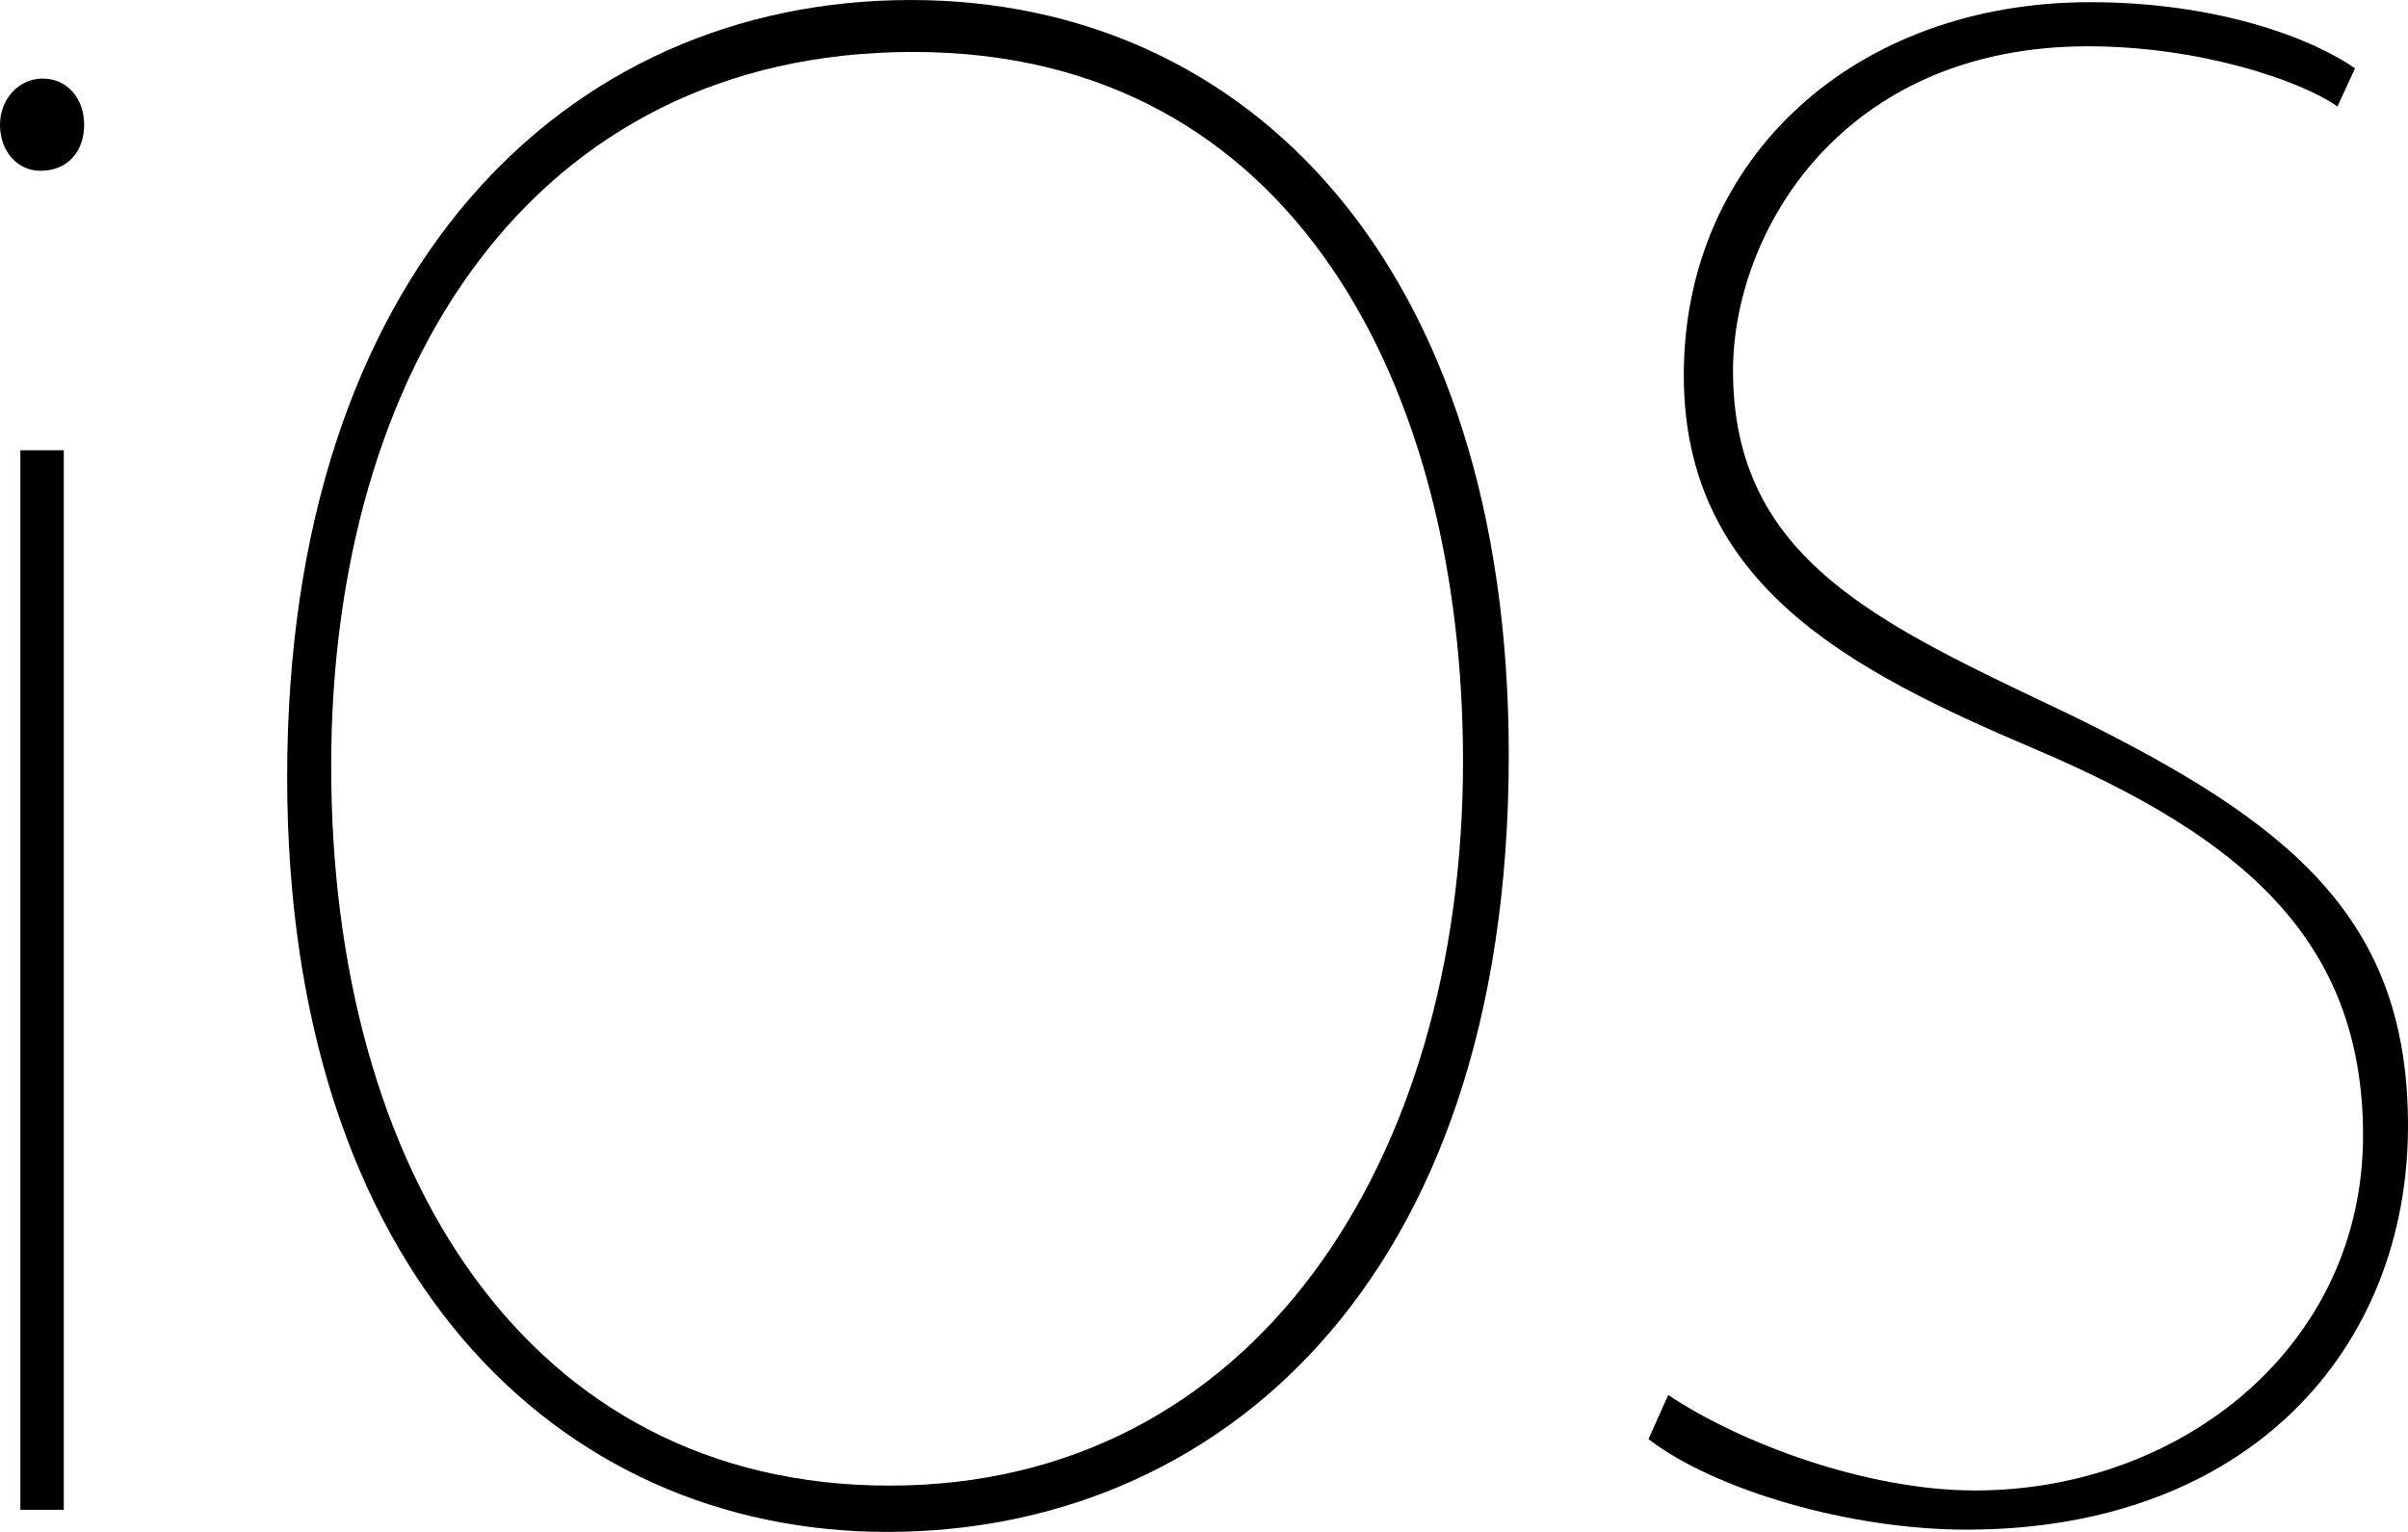
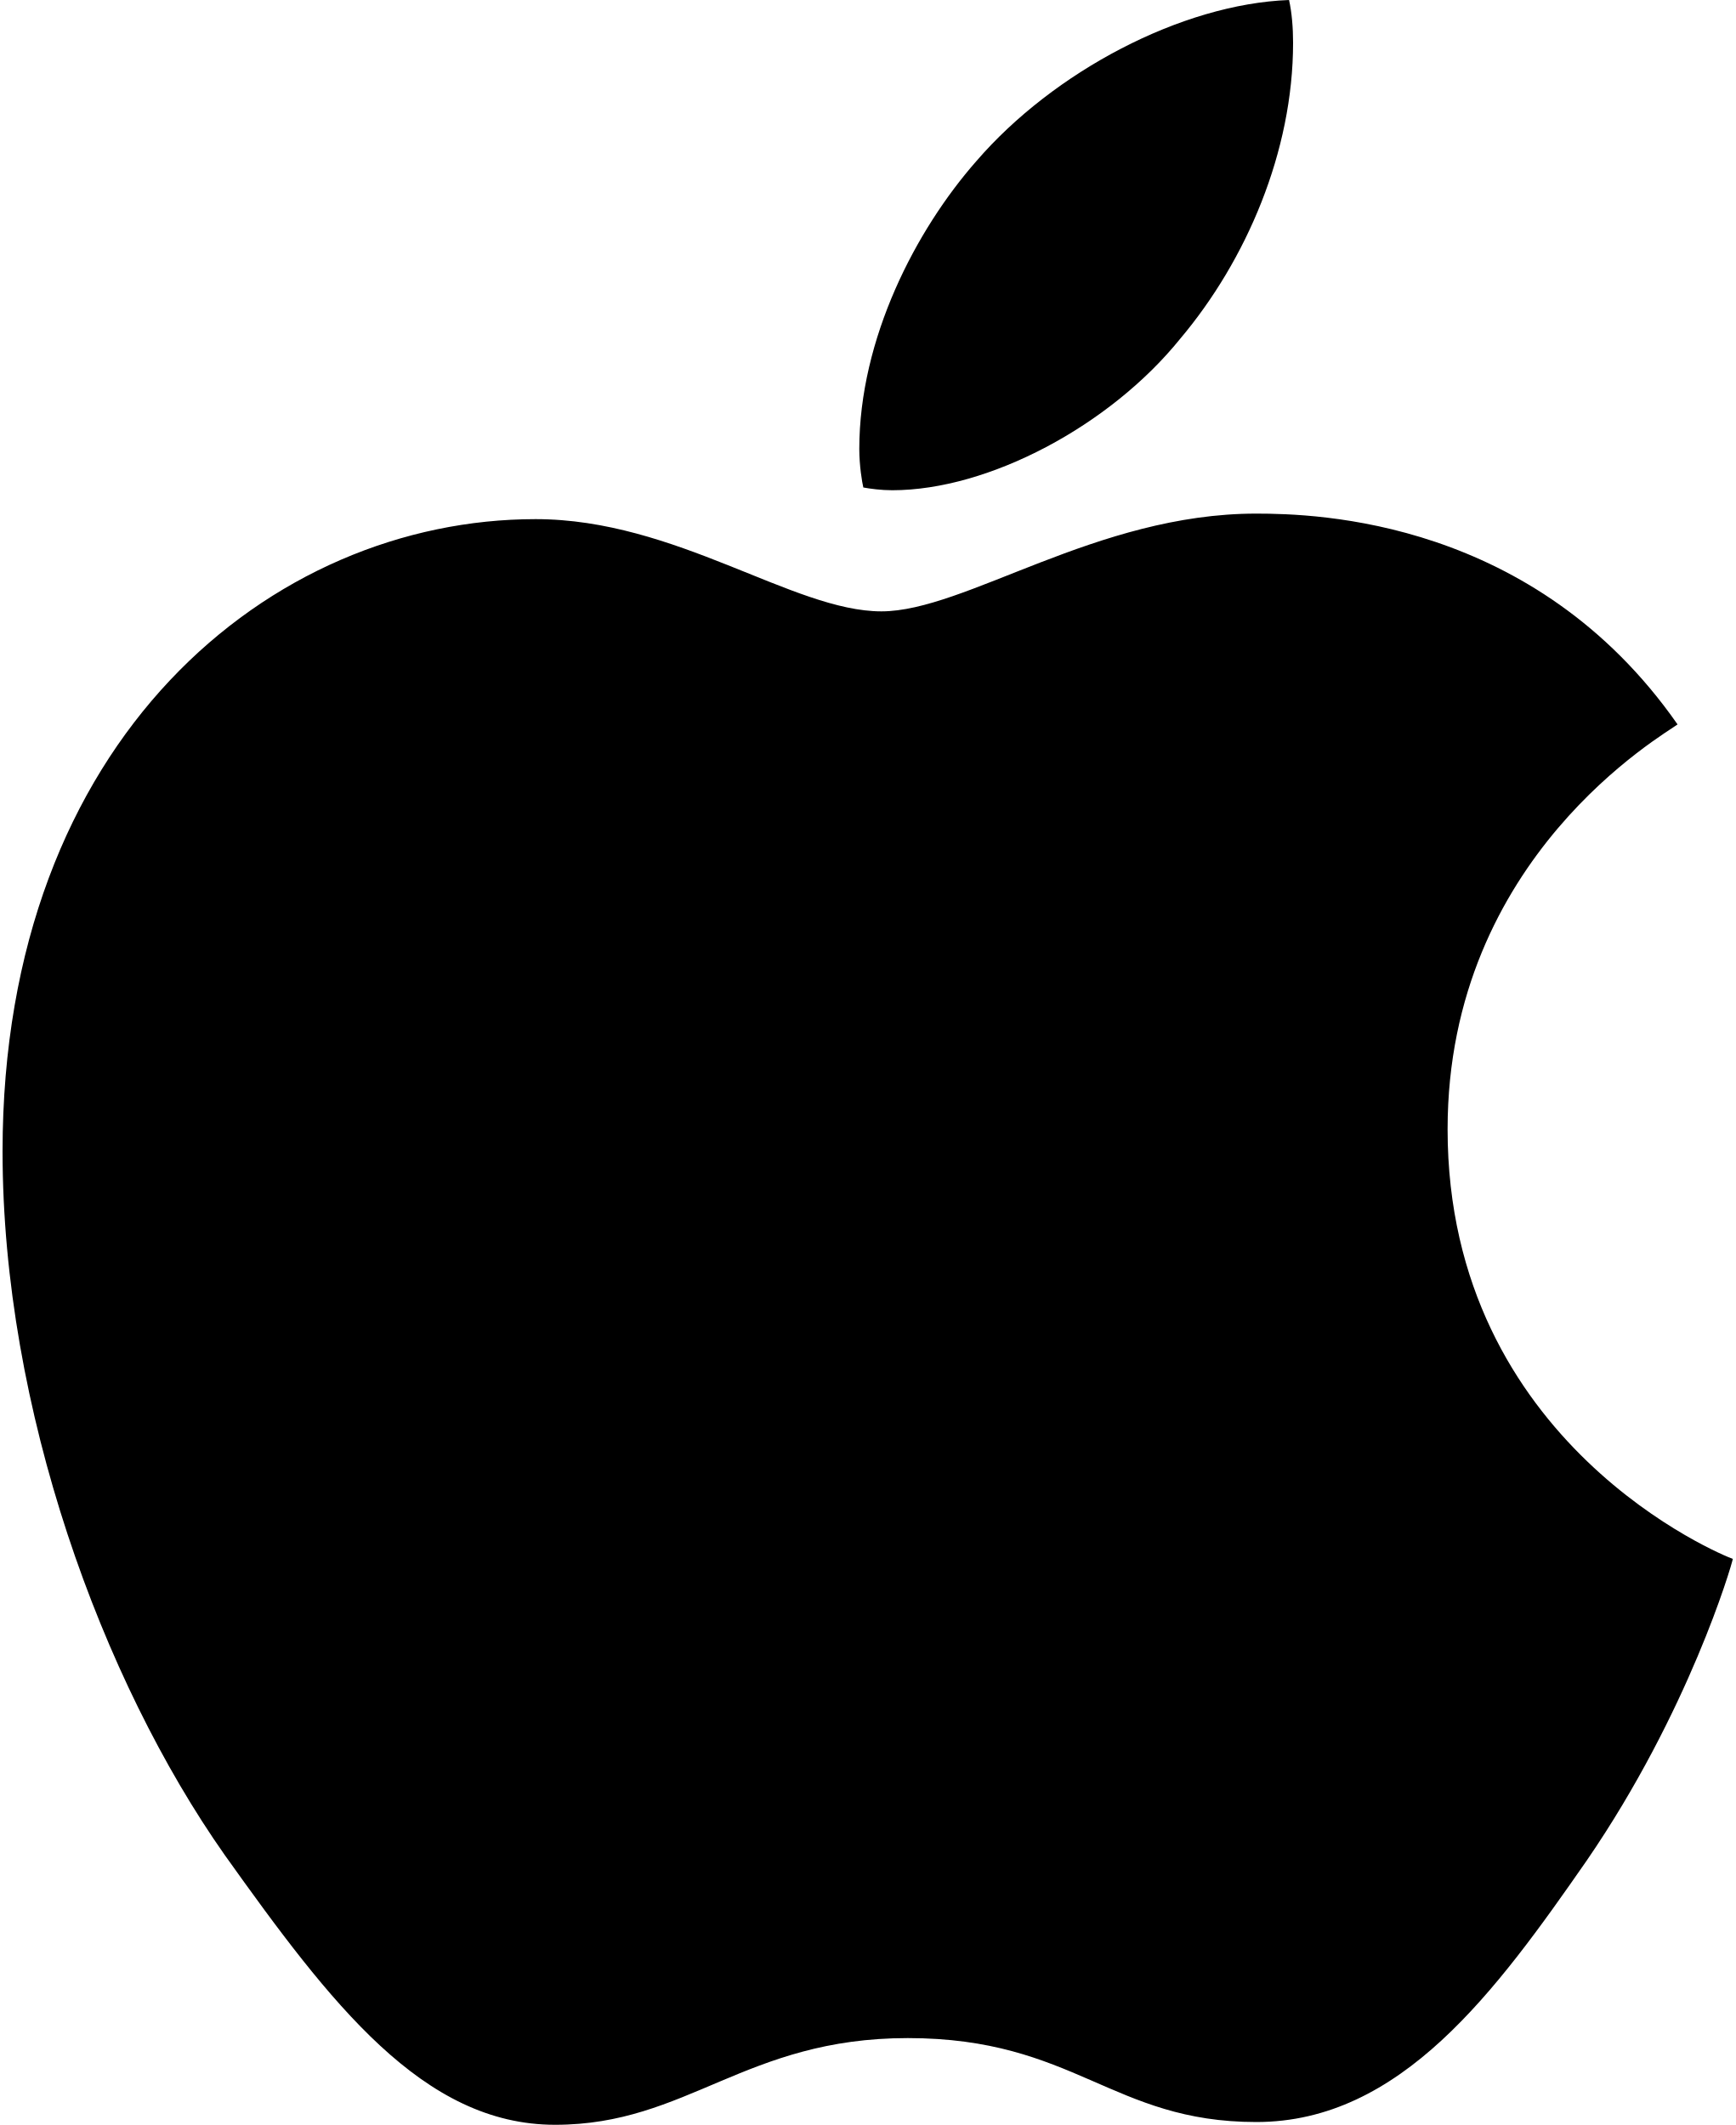
- <svg xmlns="http://www.w3.org/2000/svg" height="79.116px" id="Layer_1" style="enable-background: new 0.276 0.525 124.326 79.116" version="1.1" viewBox="0.276 0.525 124.326 79.116" width="124.326px" xml:space="preserve">
-   <path fill="currentColor" d="M4.621,6.965c0,1.368-0.833,2.38-2.262,2.38c-1.19,0-2.083-1.012-2.083-2.38c0-1.31,0.952-2.381,2.202-2.381 C3.788,4.584,4.621,5.655,4.621,6.965z M1.327,78.5V23.78H3.57V78.5H1.327z" />
-   <path fill="currentColor" d="M78.174,39.512c0,27.588-15.315,40.129-32.079,40.129c-17.125,0-30.993-13.565-30.993-38.988 c0-26.104,14.351-40.127,32.199-40.127C64.787,0.524,78.174,14.318,78.174,39.512z M17.375,40.082 C17.375,61,27.513,77.25,46.201,77.25c18.818,0,29.611-16.75,29.611-37.406c0-19.155-8.648-36.636-28.382-36.636 C27.696,3.208,17.375,19.667,17.375,40.082z" />
-   <path fill="currentColor" d="M86.406,72.571c3.763,2.508,10.258,4.93,15.844,4.93c10.602,0,20.031-7.417,20.031-18.334 c0-10.131-6.281-15.417-16.945-19.958c-9.544-4.064-18.125-8.475-18.125-19.305c0-11.285,8.891-19.267,20.975-19.267 c6.498,0,11.4,1.824,13.68,3.42l-0.906,1.968c-1.938-1.367-7.176-3.109-12.874-3.109c-12.771,0-18.334,9.65-18.334,16.754 c0,9.812,7.606,13.093,17.41,17.767c11.399,5.585,17.44,10.51,17.44,21.227c0,11.514-8.207,20.86-22.799,20.86 c-6.043,0-12.996-2.051-16.416-4.674L86.406,72.571z" />
+ <svg xmlns="http://www.w3.org/2000/svg" xml:space="preserve" width="209" height="256" viewBox="0 0 814 1000">
+   <path fill="currentColor" d="M788.1 340.9c-5.8 4.5-108.2 62.2-108.2 190.5 0 148.4 130.3 200.9 134.2 202.2-.6 3.2-20.7 71.9-68.7 141.9-42.8 61.6-87.5 123.1-155.5 123.1s-85.5-39.5-164-39.5c-76.5 0-103.7 40.8-165.9 40.8s-105.6-57-155.5-127C46.7 790.7 0 663 0 541.8c0-194.4 126.4-297.5 250.8-297.5 66.1 0 121.2 43.4 162.7 43.4 39.5 0 101.1-46 176.3-46 28.5 0 130.9 2.6 198.3 99.2zm-234-181.5c31.1-36.9 53.1-88.1 53.1-139.3 0-7.1-.6-14.3-1.9-20.1-50.6 1.9-110.8 33.7-147.1 75.8-28.5 32.4-55.1 83.6-55.1 135.5 0 7.8 1.3 15.6 1.9 18.1 3.2.6 8.4 1.3 13.6 1.3 45.4 0 102.5-30.4 135.5-71.3z" />
</svg>
